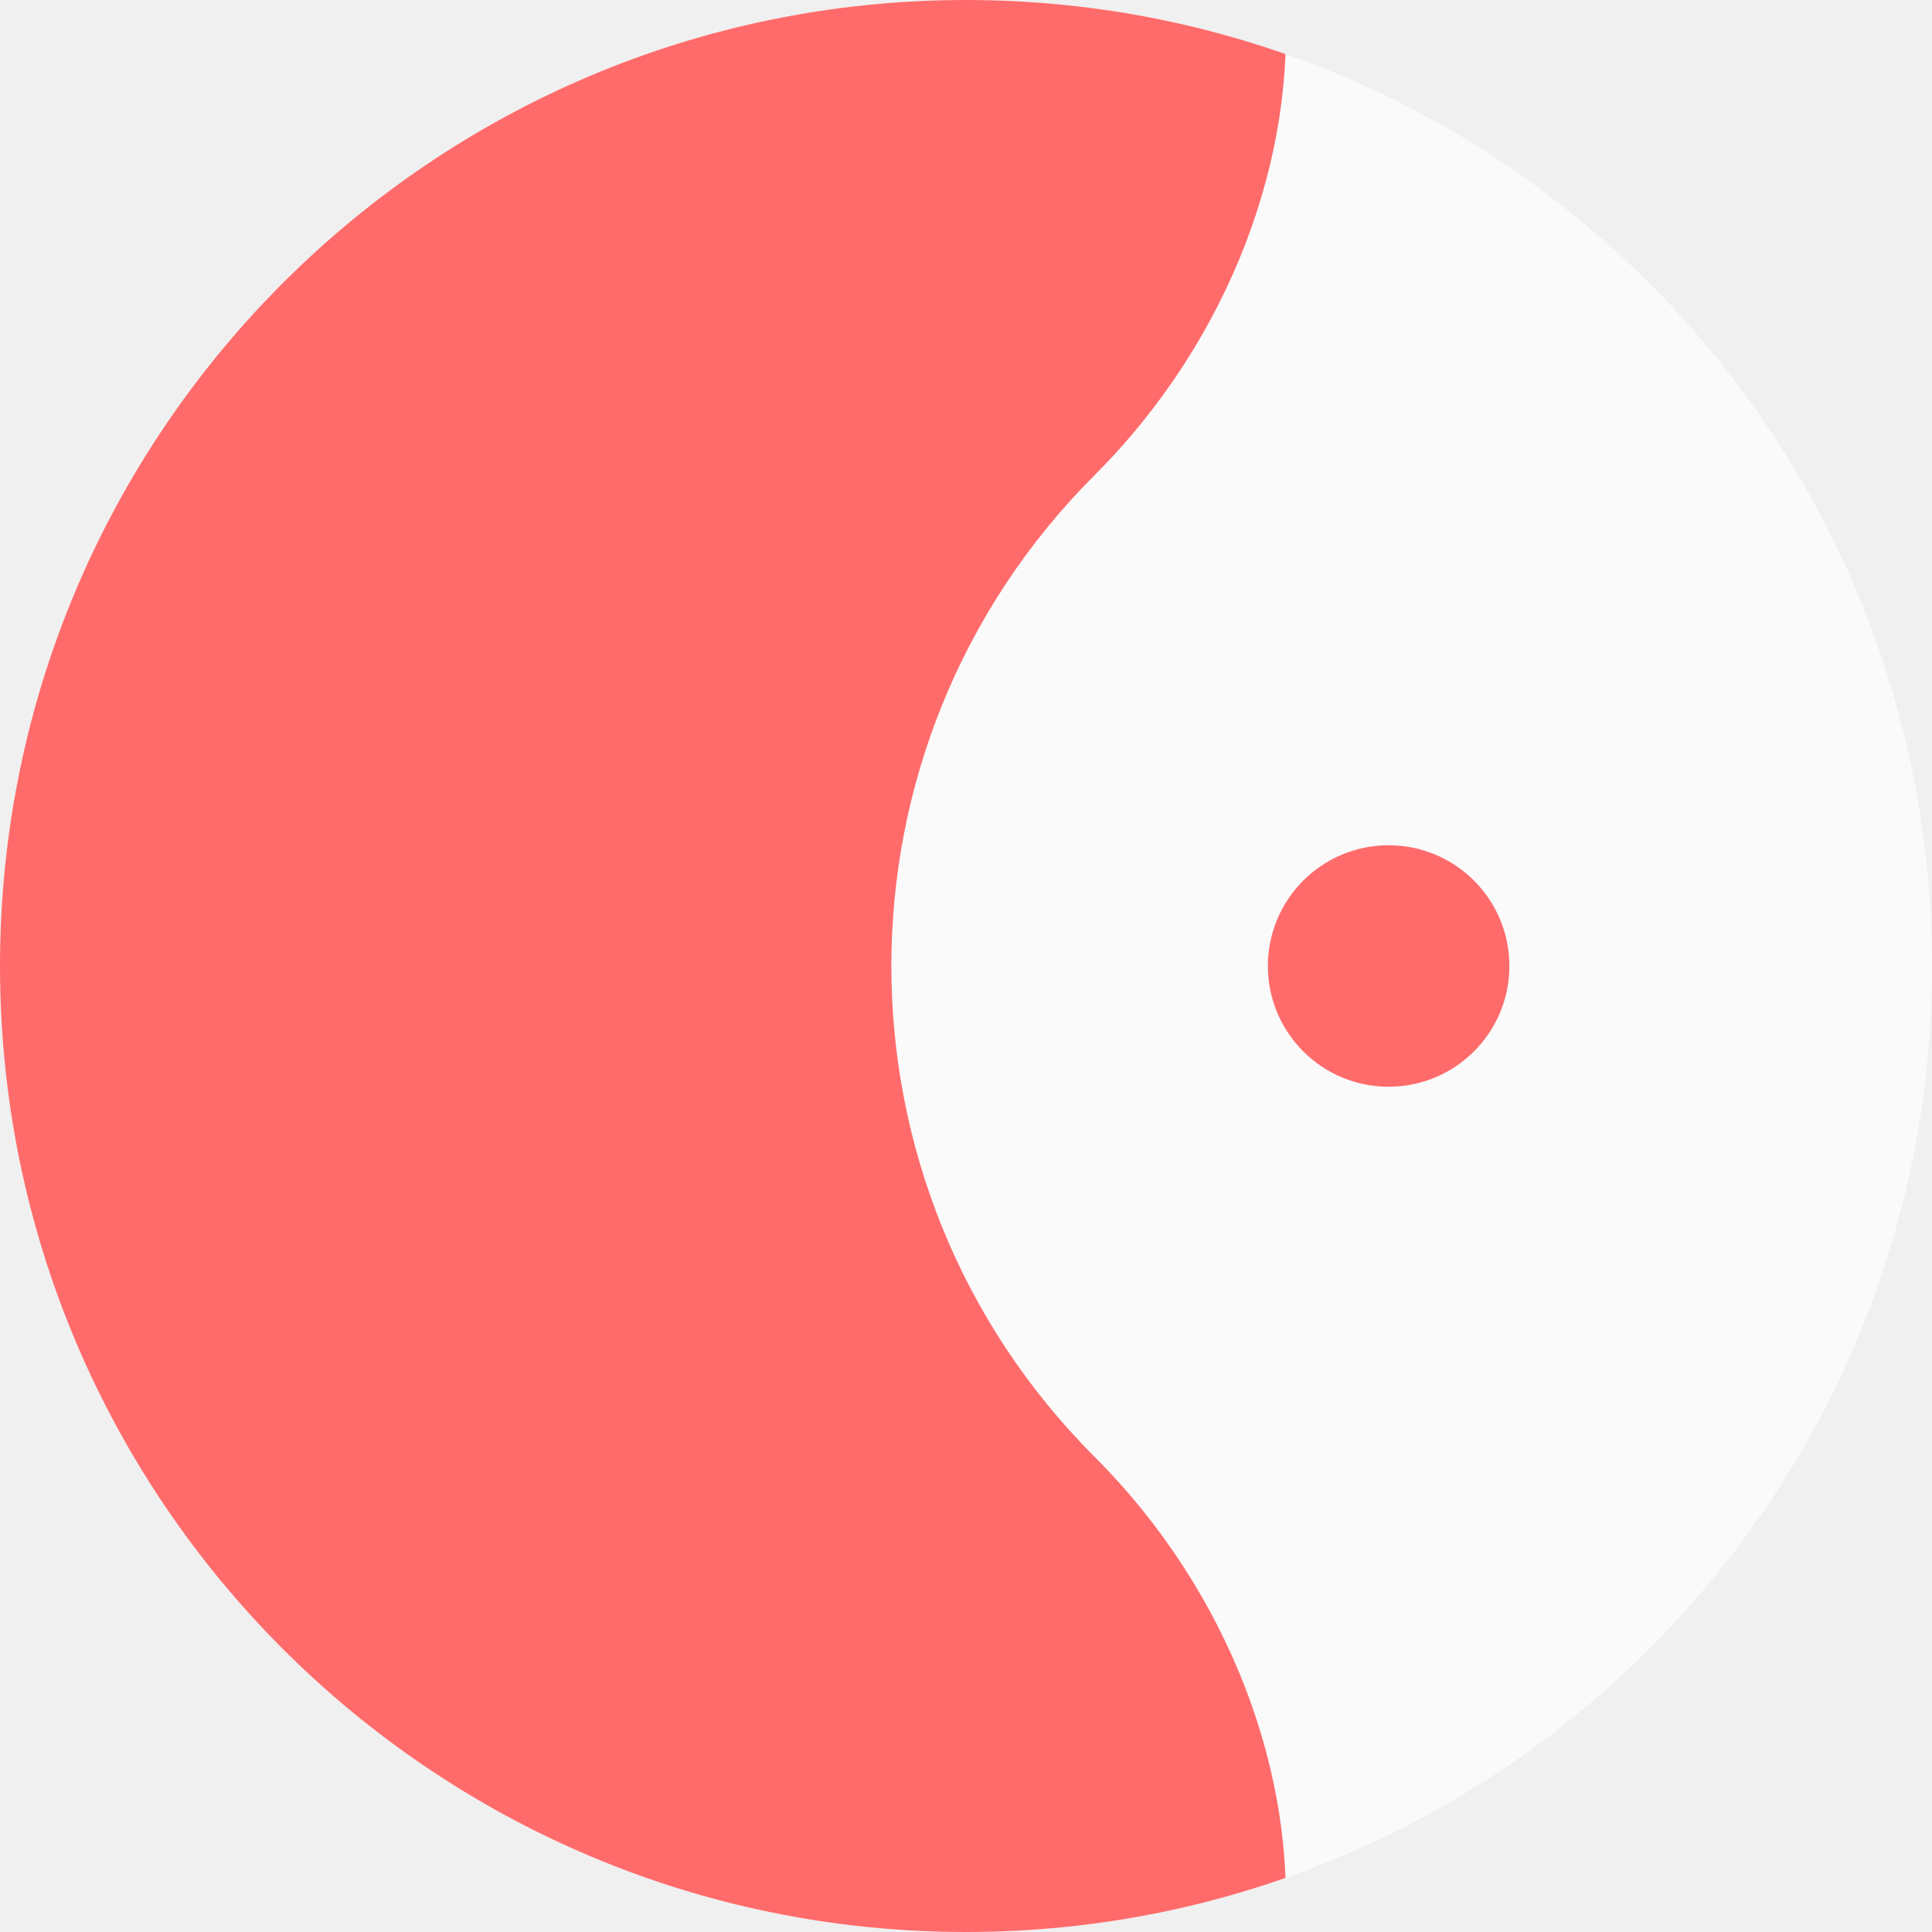
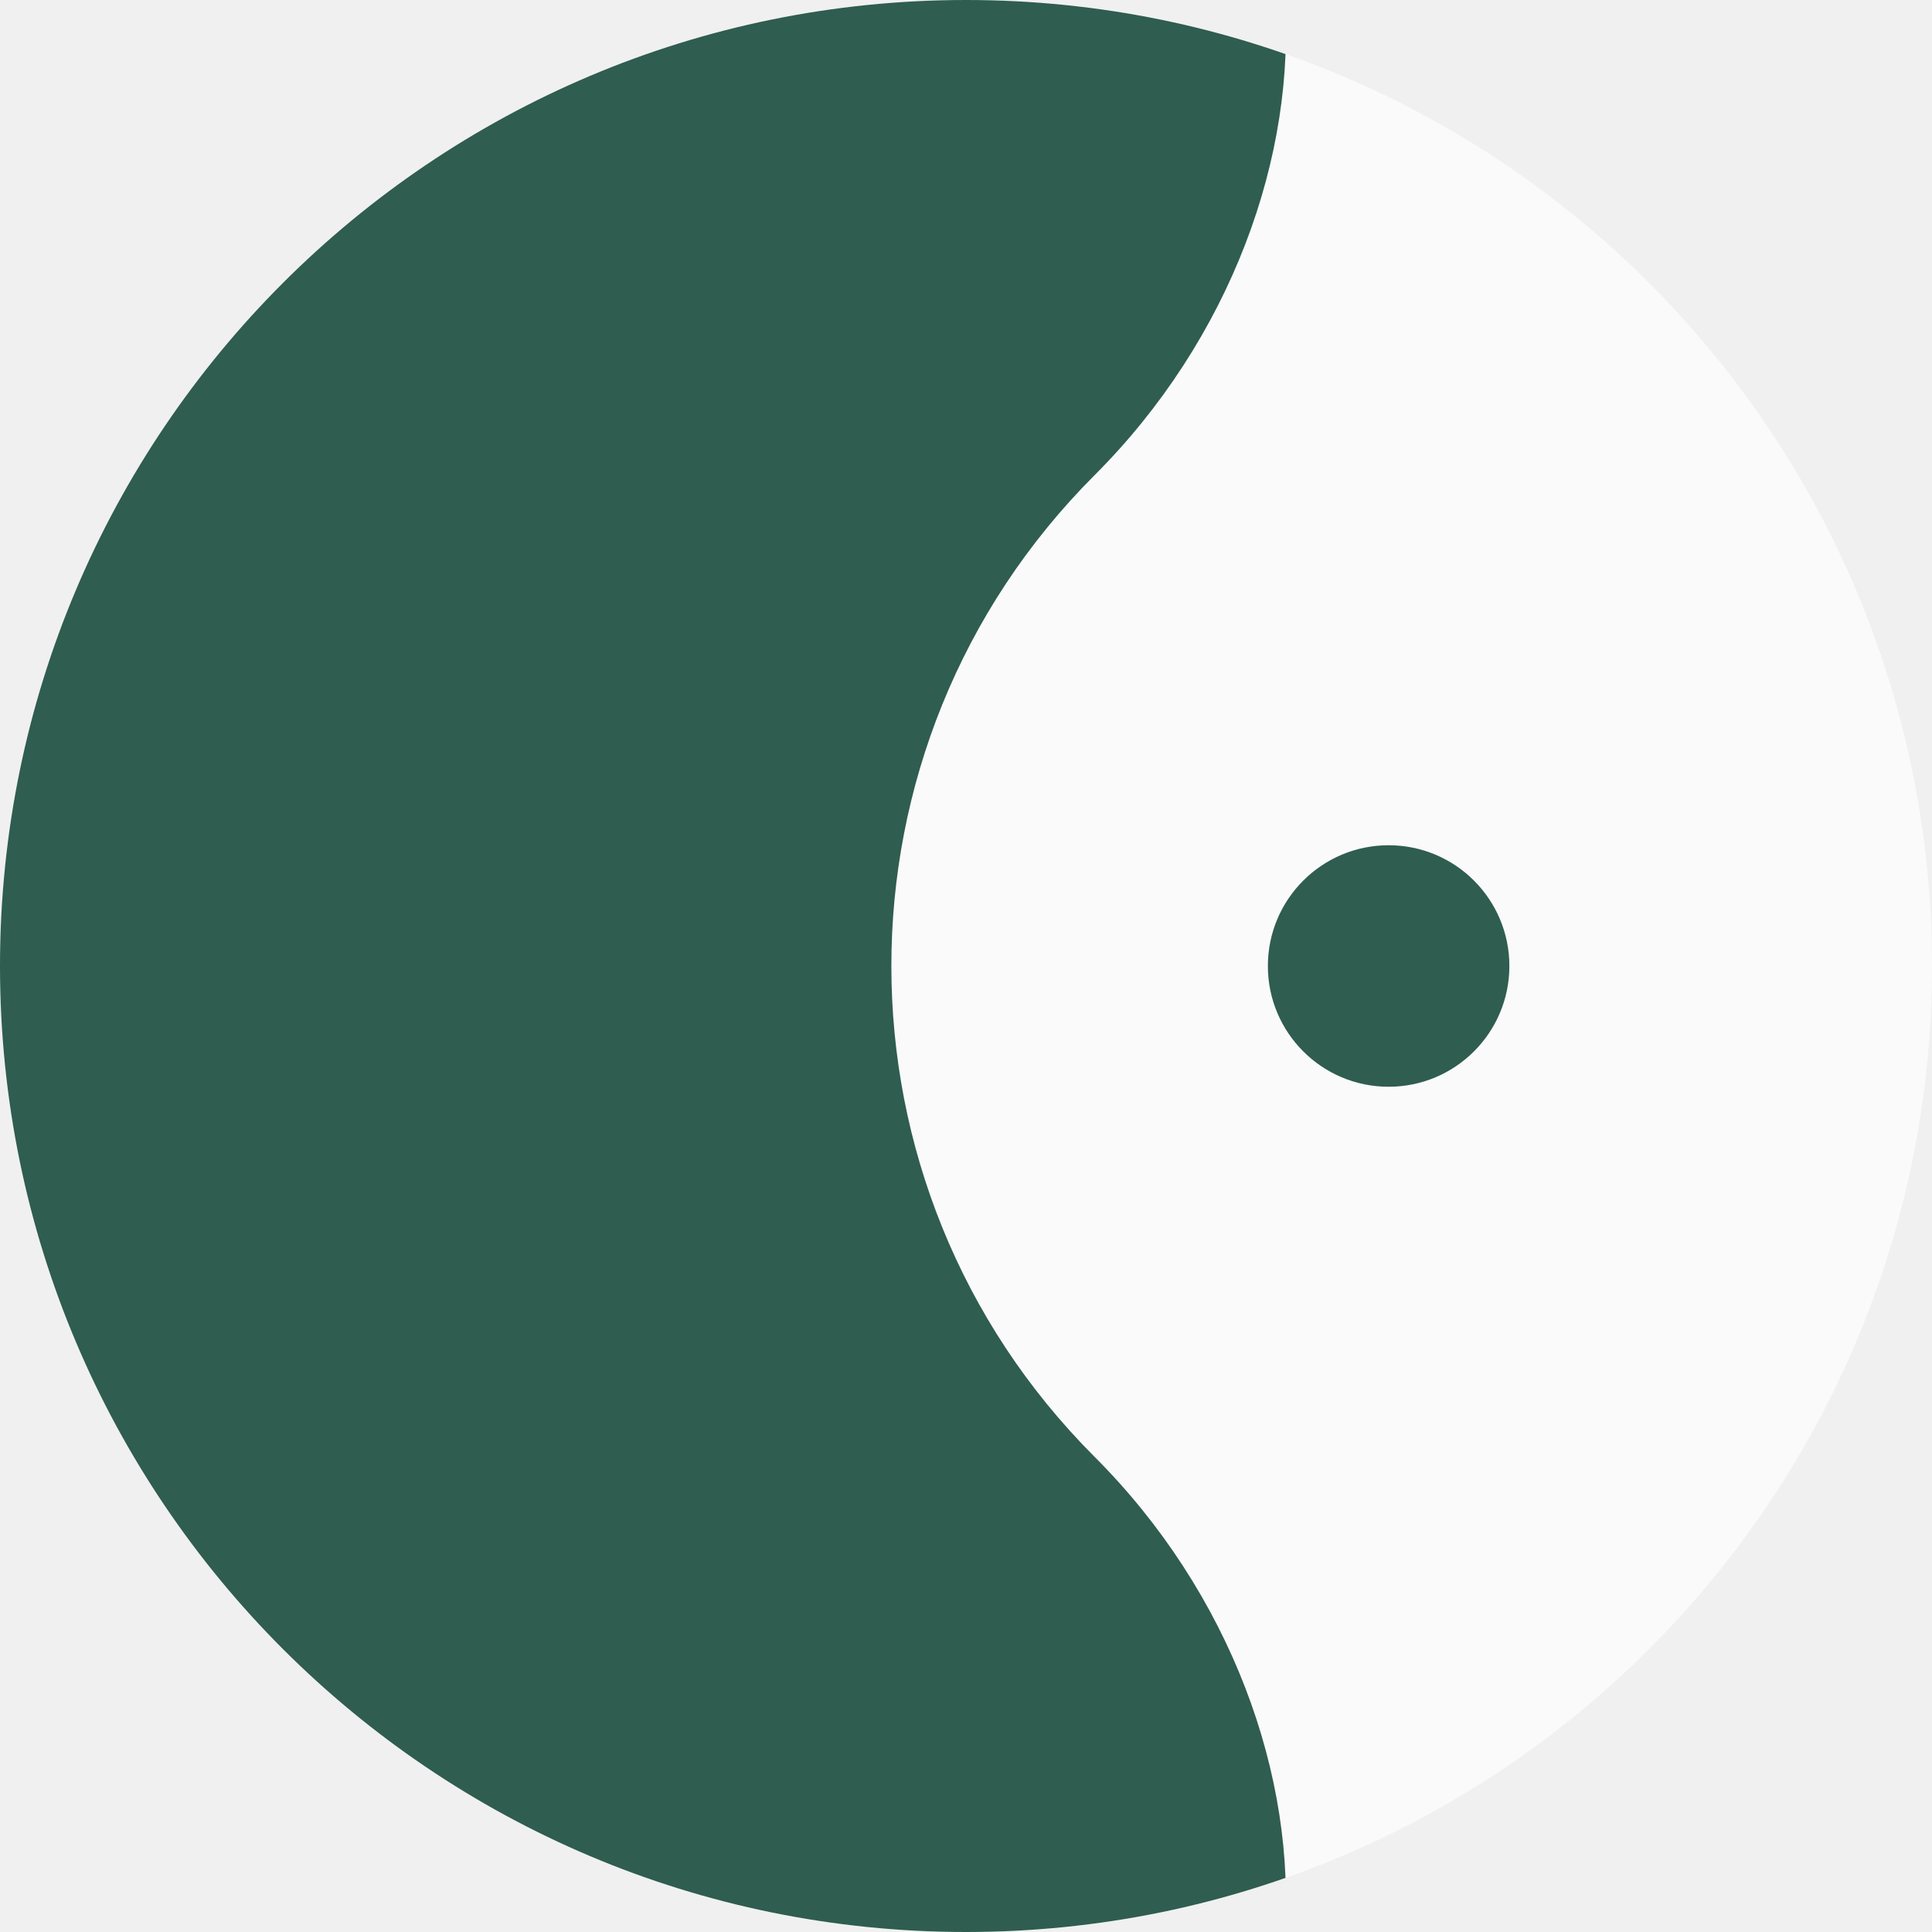
<svg xmlns="http://www.w3.org/2000/svg" width="32" height="32" viewBox="0 0 32 32" fill="none">
  <g clip-path="url(#clip0_745_30243)">
    <rect width="32" height="32" rx="16" fill="#FAFAFA" />
-     <circle cx="23" cy="16" r="2" fill="#FF6B6B" />
-     <path d="M18.132 7.868C22.623 3.377 22.57 -4.282 16.475 -6.07C15.822 -6.261 15.159 -6.424 14.487 -6.558C10.025 -7.446 5.401 -6.99 1.198 -5.249C-3.004 -3.508 -6.597 -0.56 -9.124 3.222C-11.651 7.004 -13 11.451 -13 16C-13 20.549 -11.651 24.996 -9.124 28.778C-6.597 32.56 -3.004 35.508 1.198 37.249C5.401 38.99 10.025 39.446 14.487 38.558C15.159 38.425 15.822 38.261 16.475 38.07C22.57 36.282 22.623 28.623 18.132 24.132C13.641 19.641 13.641 12.359 18.132 7.868Z" fill="#FF6B6B" />
+     <circle cx="23" cy="16" r="2" fill="#2F5D50" />
+     <path d="M18.132 7.868C22.623 3.377 22.57 -4.282 16.475 -6.07C15.822 -6.261 15.159 -6.424 14.487 -6.558C10.025 -7.446 5.401 -6.99 1.198 -5.249C-3.004 -3.508 -6.597 -0.56 -9.124 3.222C-11.651 7.004 -13 11.451 -13 16C-13 20.549 -11.651 24.996 -9.124 28.778C-6.597 32.56 -3.004 35.508 1.198 37.249C5.401 38.99 10.025 39.446 14.487 38.558C15.159 38.425 15.822 38.261 16.475 38.07C22.57 36.282 22.623 28.623 18.132 24.132C13.641 19.641 13.641 12.359 18.132 7.868Z" fill="#2F5D50" />
  </g>
  <defs>
    <clipPath id="clip0_745_30243">
      <rect width="32" height="32" rx="16" fill="white" />
    </clipPath>
  </defs>
</svg>
